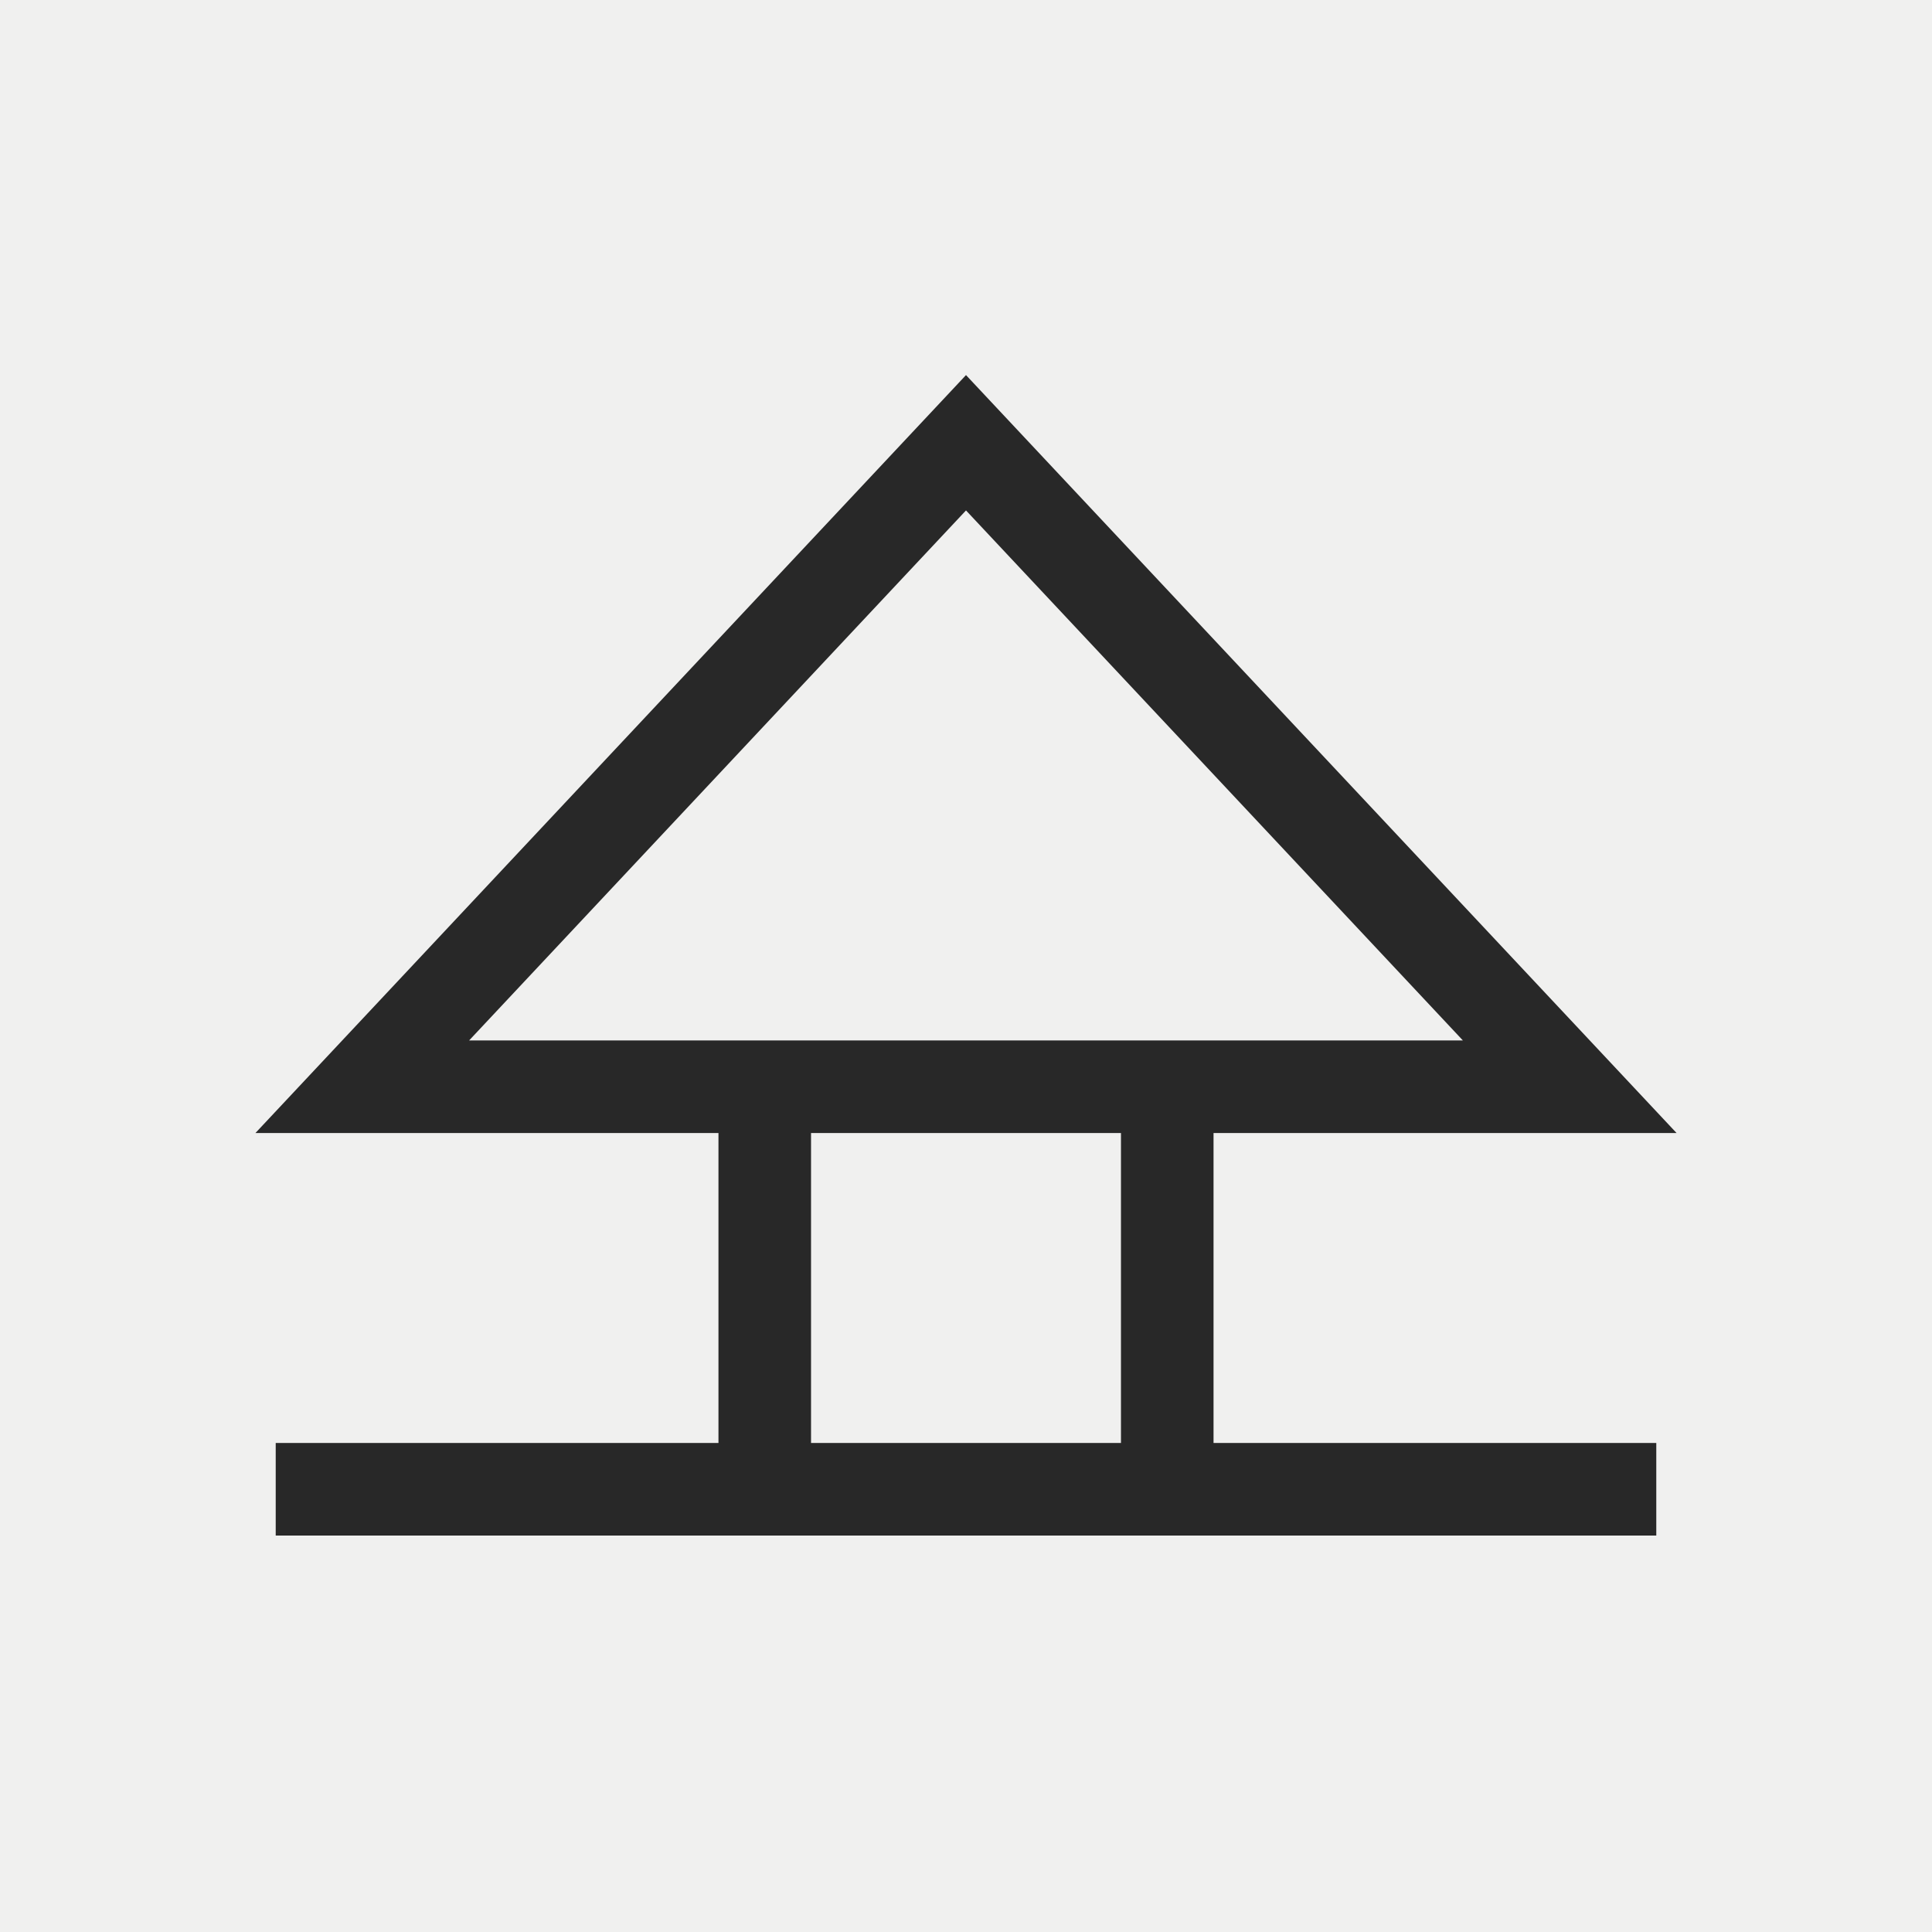
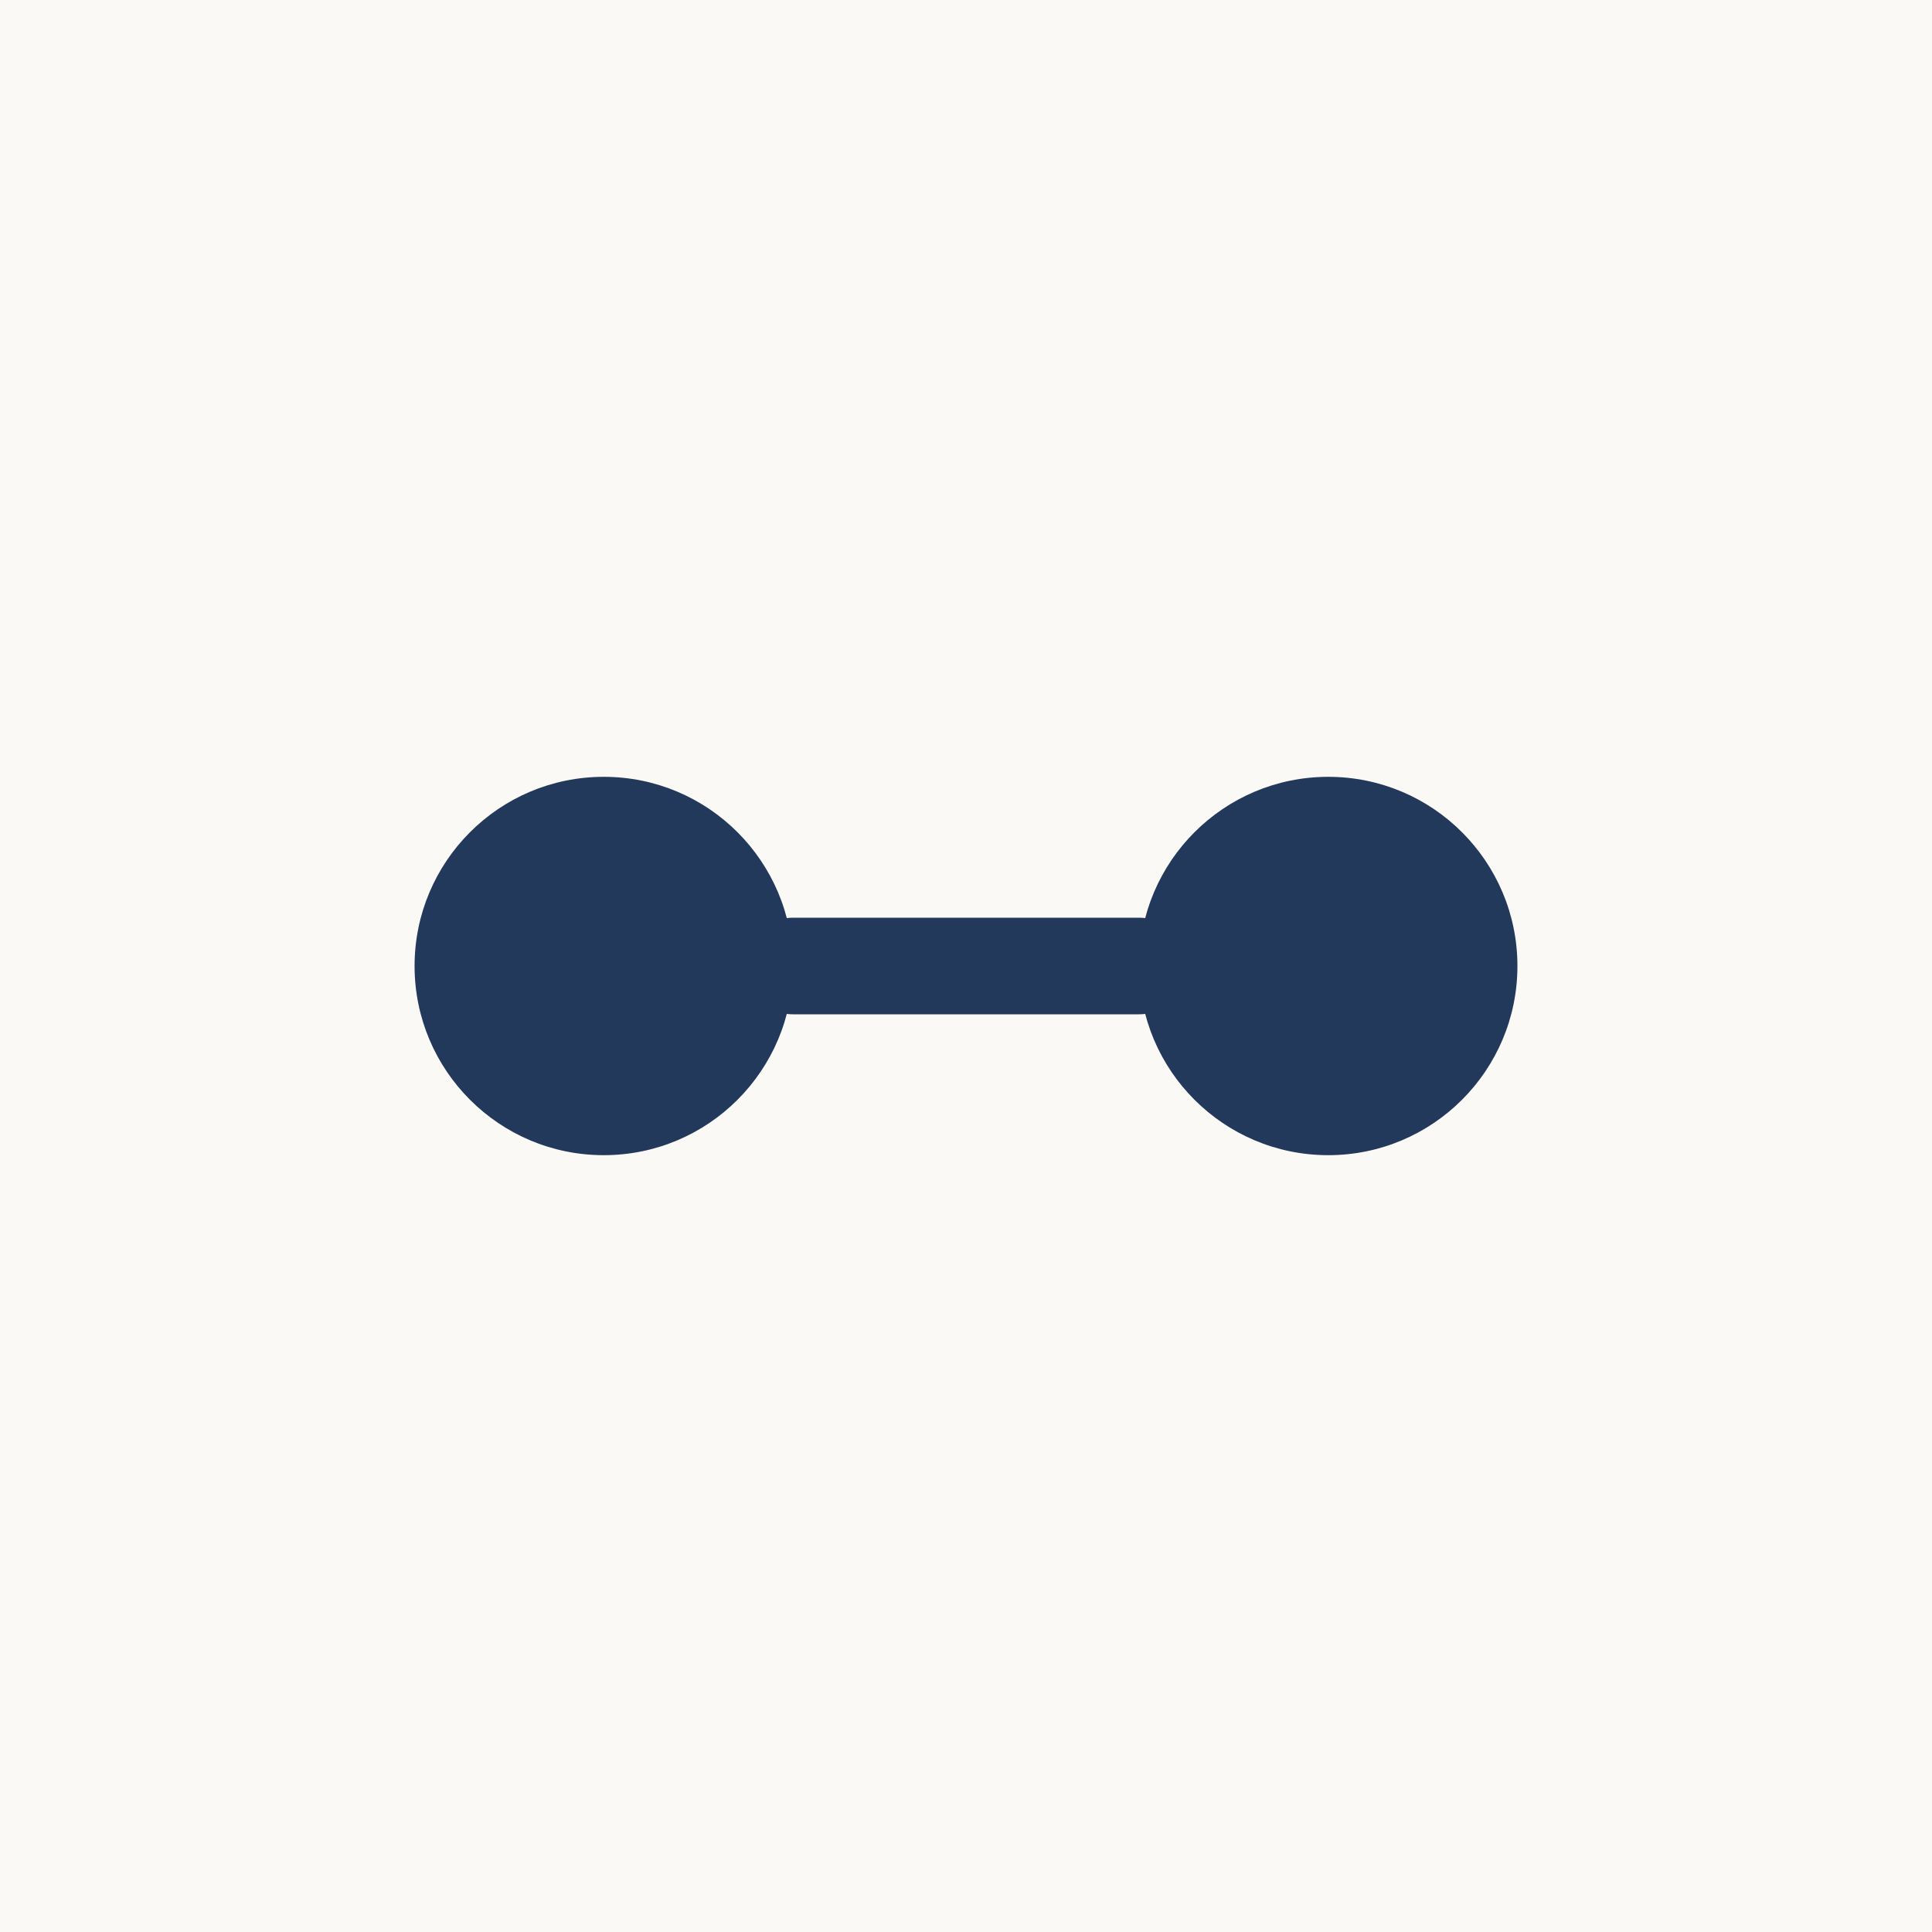
<svg xmlns="http://www.w3.org/2000/svg" viewBox="0 0 24 24" fill="none">
-   <rect width="24" height="24" fill="#F0F0EF" />
-   <path d="M4 18.5h16M12 5.5 4.5 13.5h15L12 5.5zM9.5 13.5v5M14.5 13.5v5" stroke="#282828" stroke-width="1.15" stroke-linecap="square" stroke-linejoin="miter" />
+   <rect width="24" height="24" fill="#FAF9F6" />
+   <circle cx="7.5" cy="12" r="2.35" fill="#23395B" />
+   <circle cx="16.5" cy="12" r="2.35" fill="#23395B" />
+   <path d="M9.85 12h4.3" stroke="#23395B" stroke-width="1.2" stroke-linecap="round" />
</svg>
